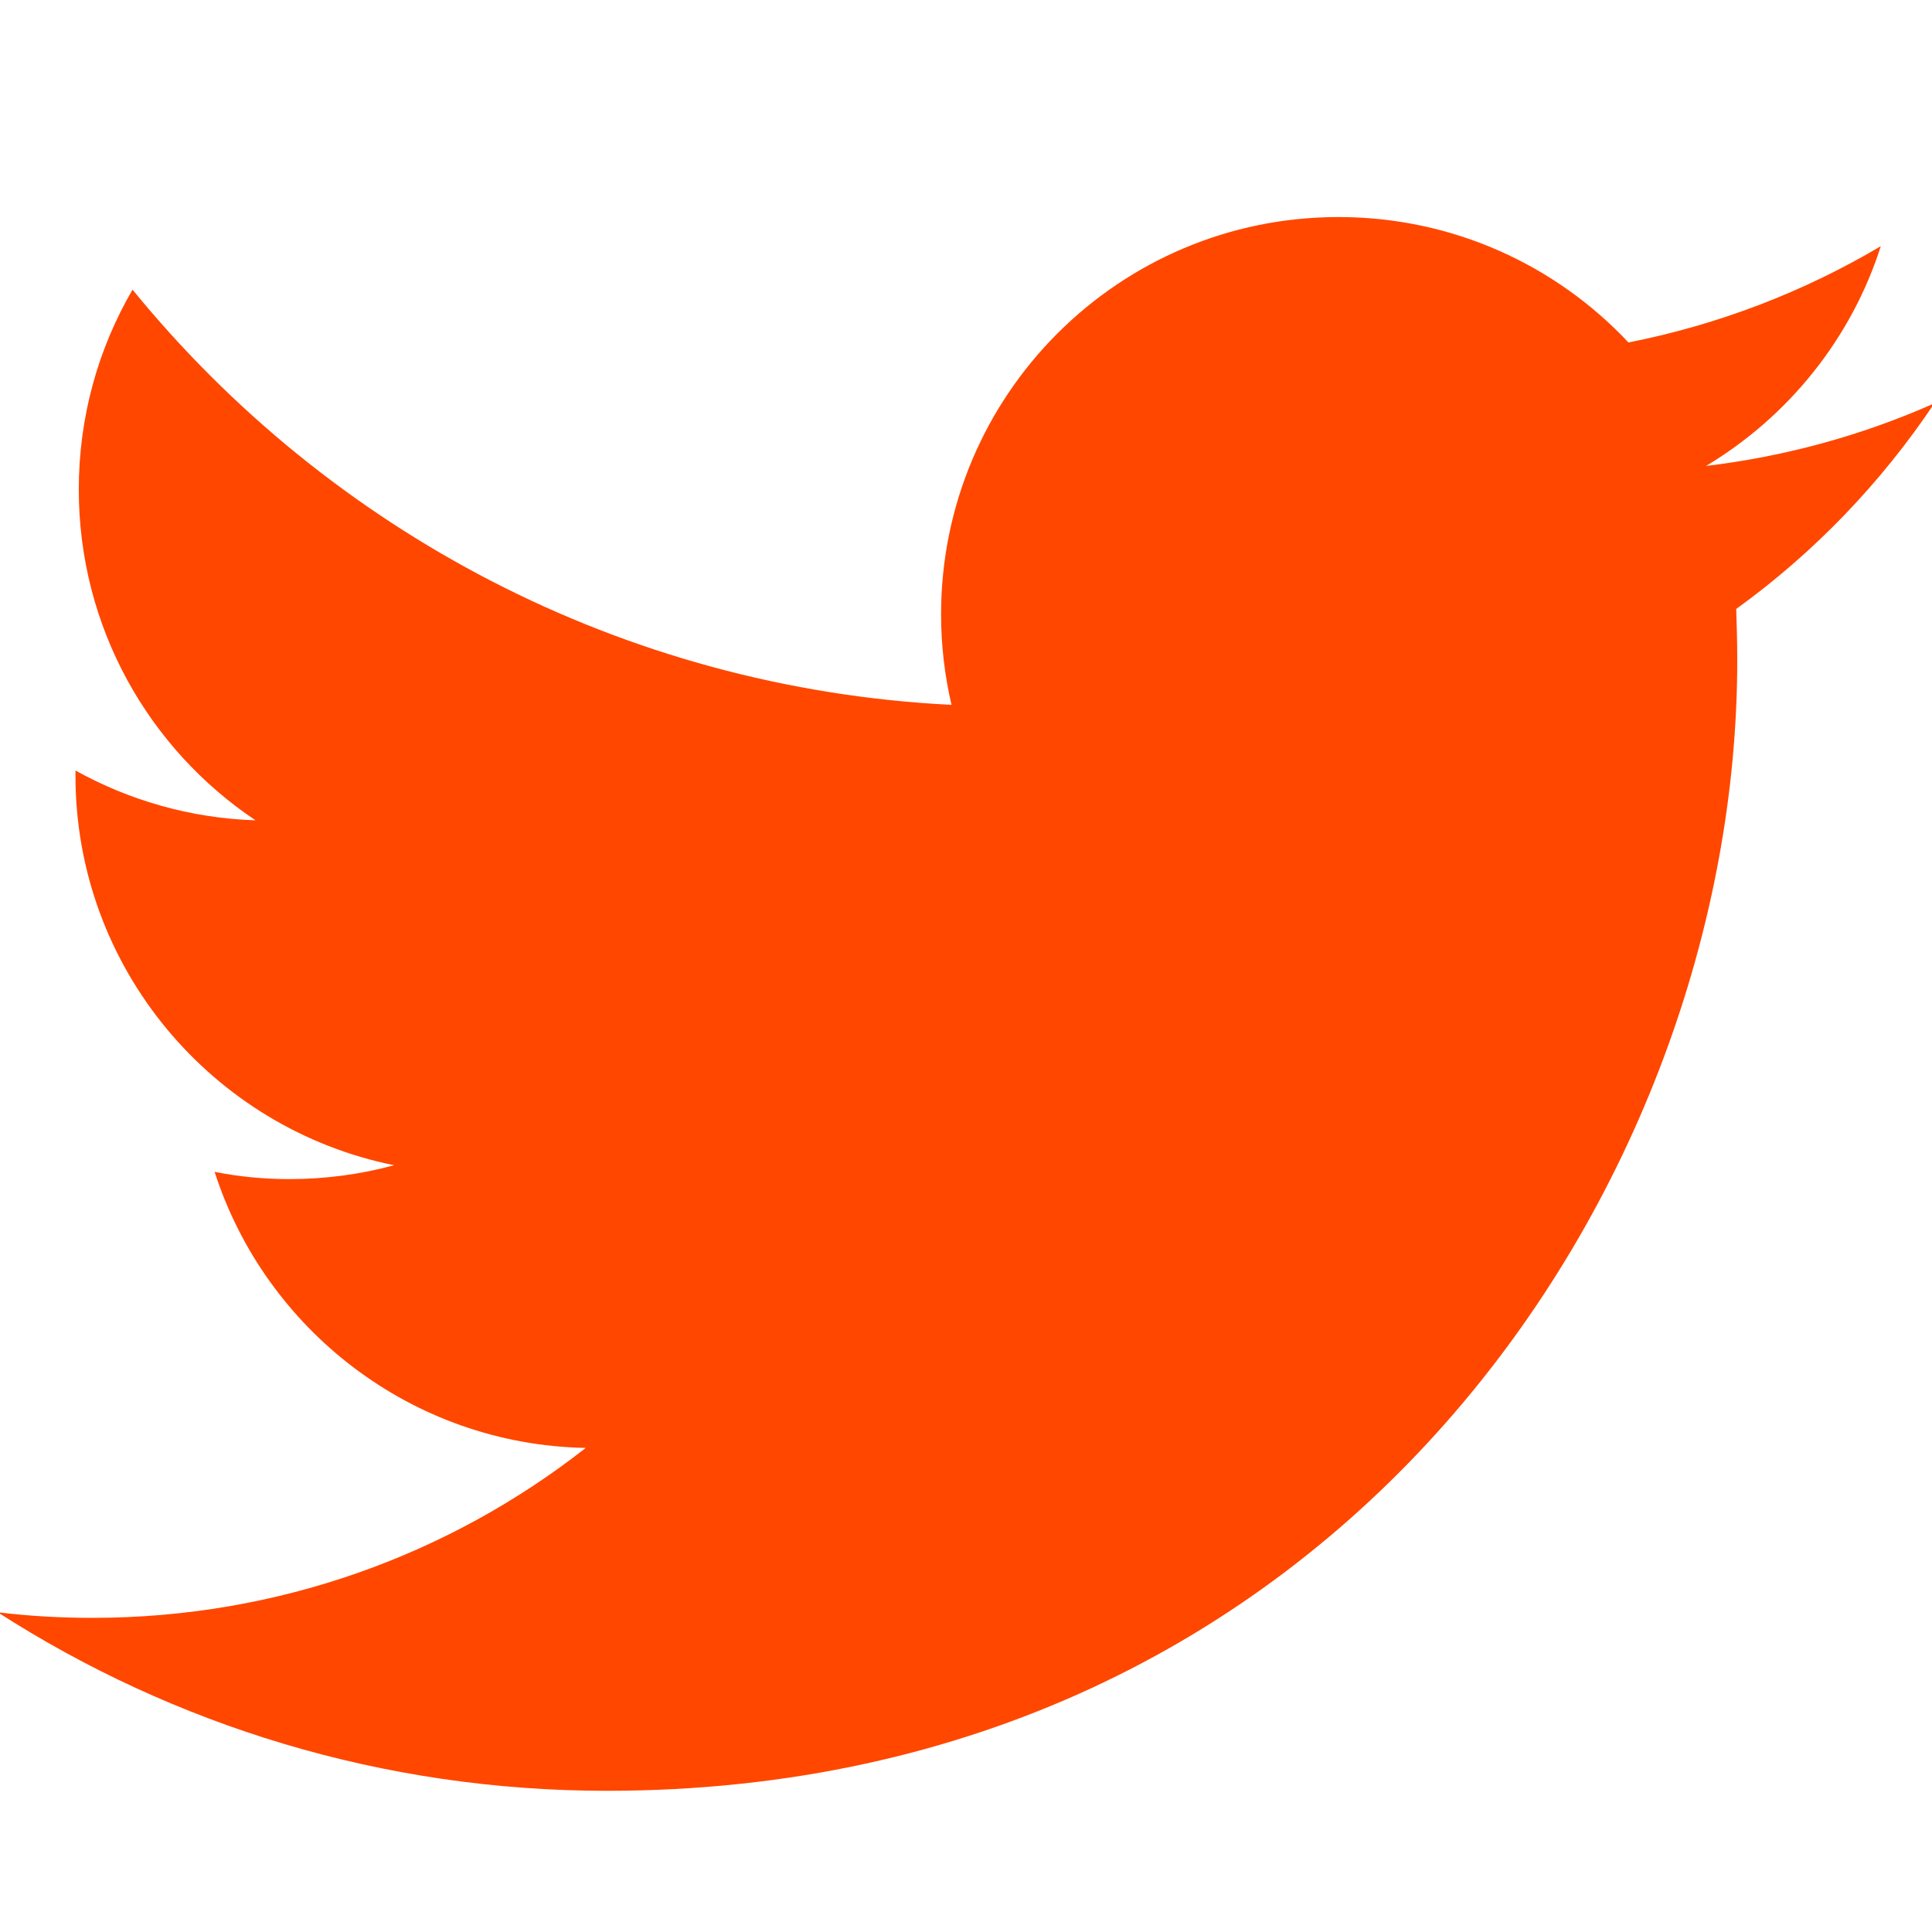
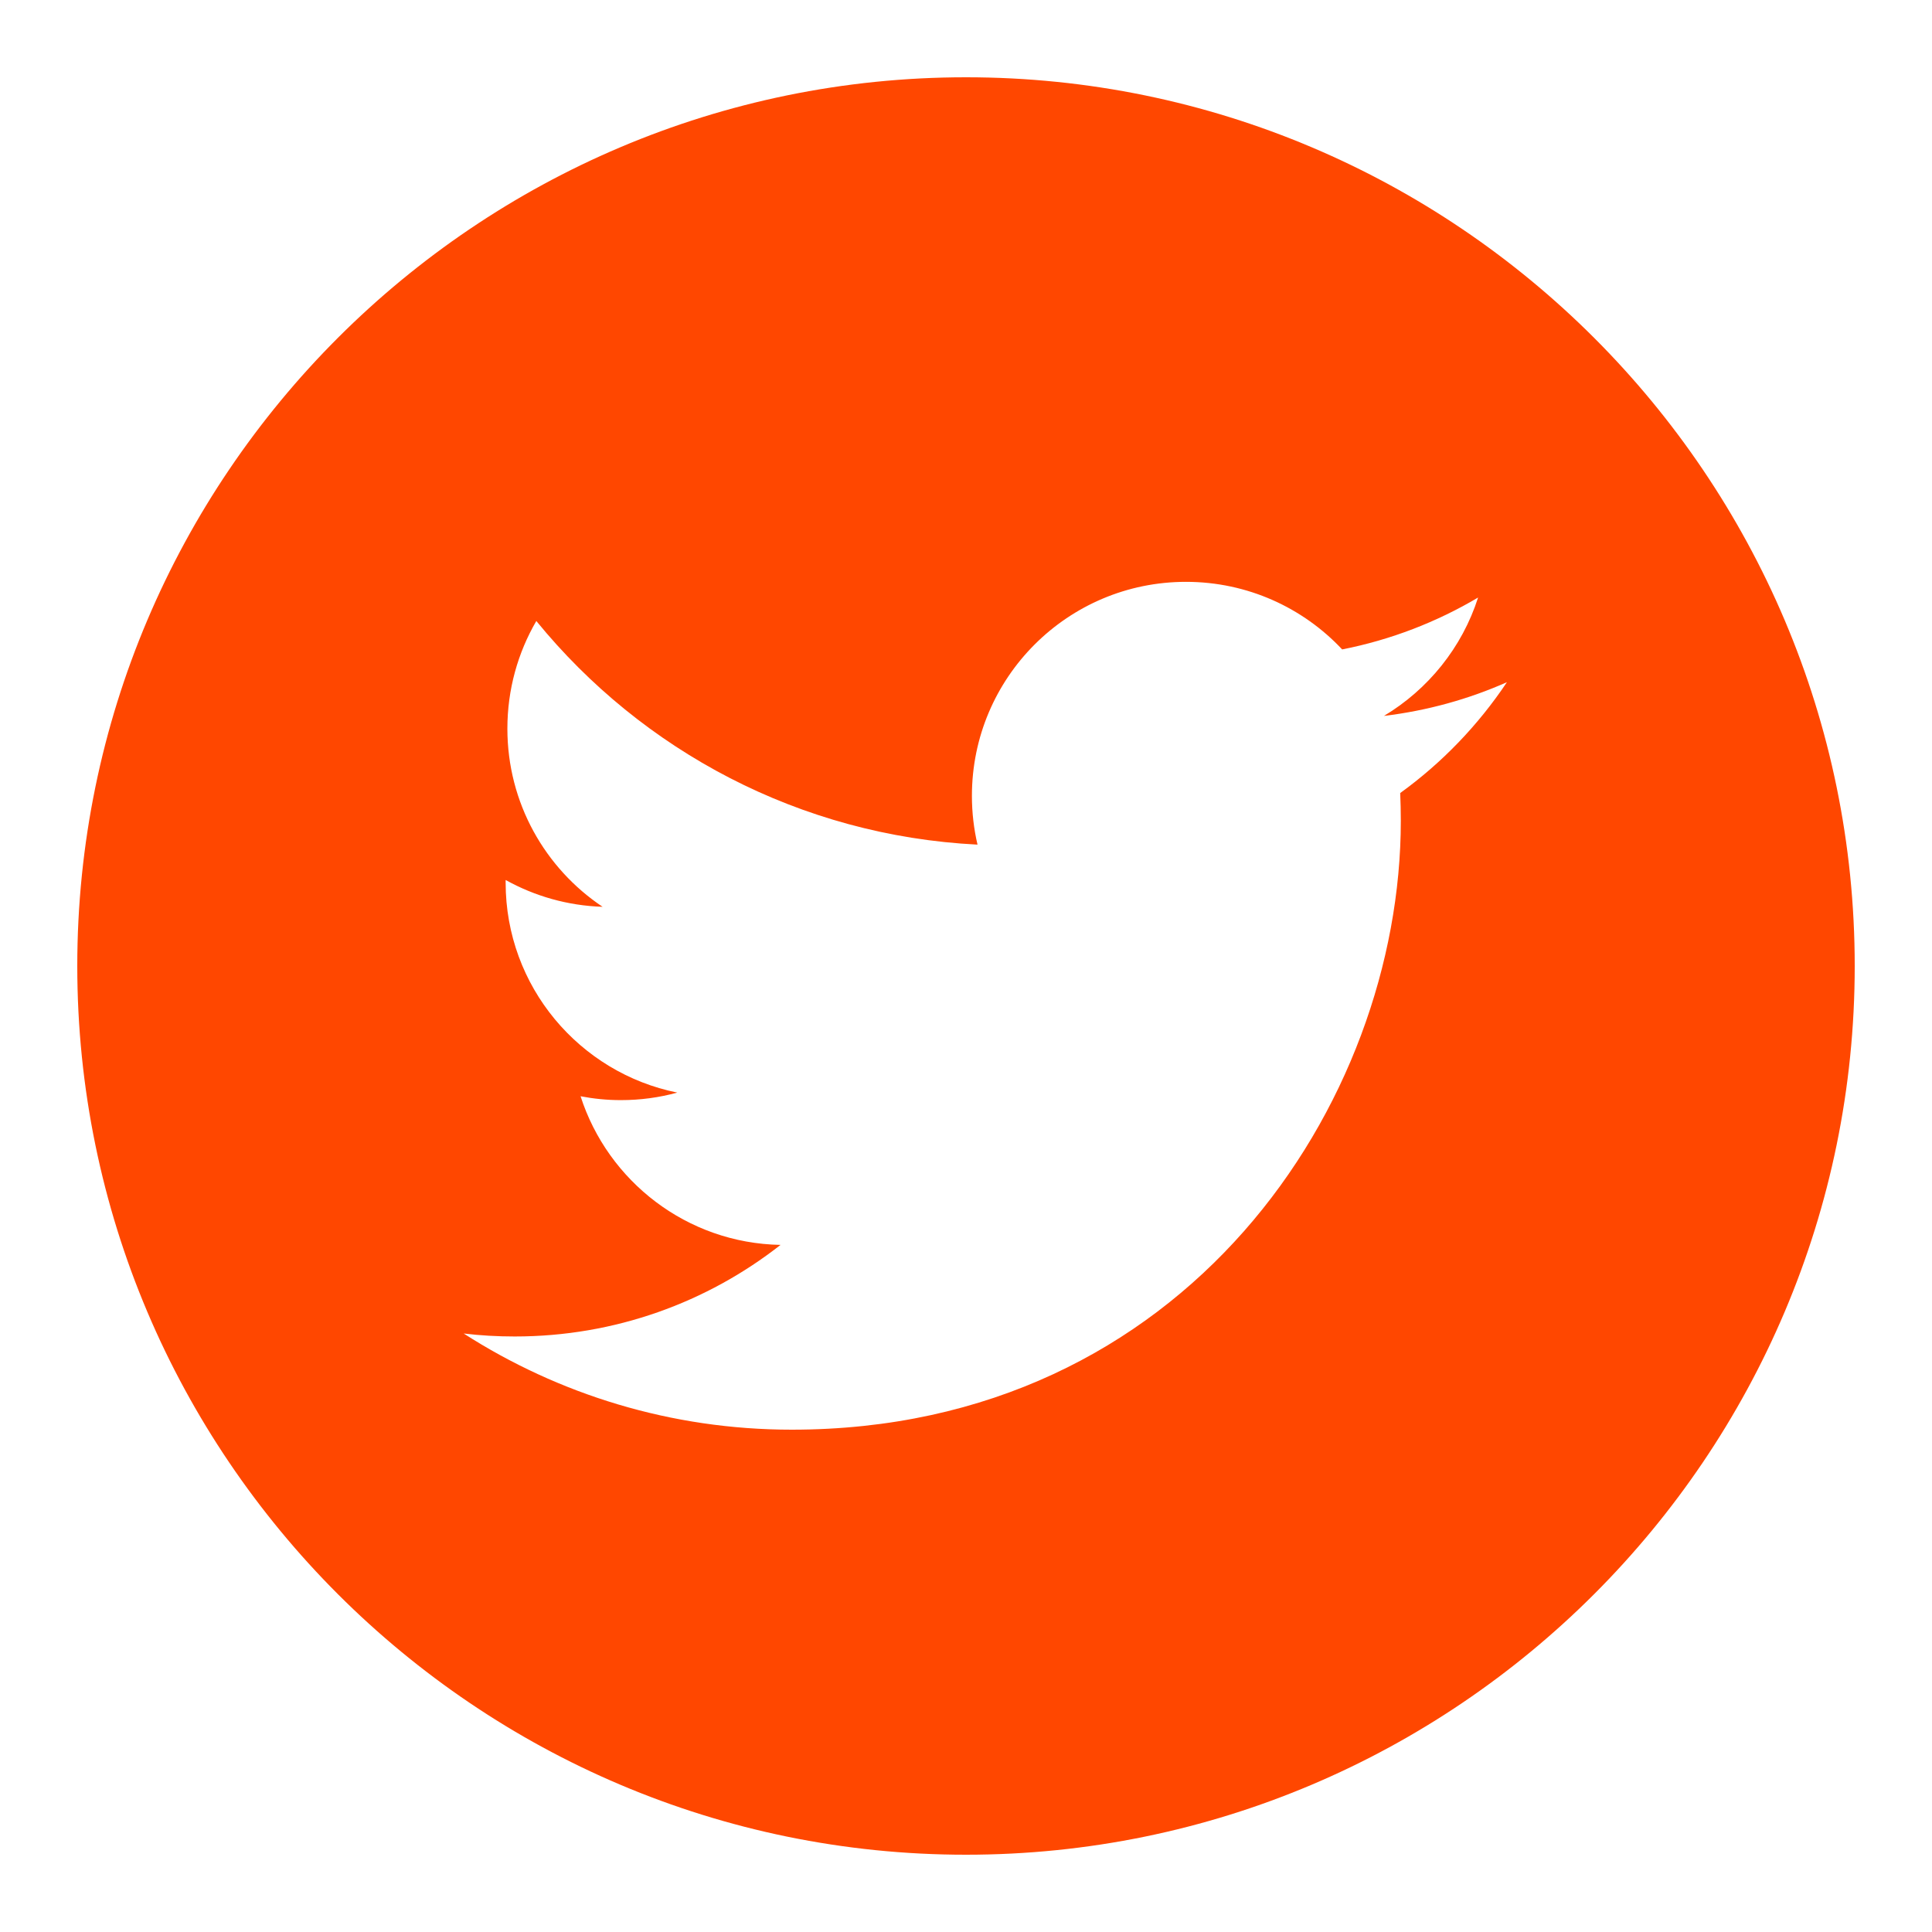
<svg xmlns="http://www.w3.org/2000/svg" viewBox="0,0,256,256" width="100px" height="100px" fill-rule="nonzero">
  <g fill="#ff4700" fill-rule="nonzero" stroke="none" stroke-width="1" stroke-linecap="butt" stroke-linejoin="miter" stroke-miterlimit="10" stroke-dasharray="" stroke-dashoffset="0" font-family="none" font-weight="none" font-size="none" text-anchor="none" style="mix-blend-mode: normal">
    <g transform="scale(5.12,5.12)">
-       <path d="M50.062,10.438c-1.848,0.82 -3.828,1.371 -5.91,1.621c2.125,-1.273 3.758,-3.289 4.523,-5.688c-1.984,1.176 -4.191,2.031 -6.531,2.492c-1.875,-2 -4.547,-3.246 -7.504,-3.246c-5.68,0 -10.285,4.602 -10.285,10.281c0,0.805 0.094,1.59 0.27,2.344c-8.547,-0.43 -16.121,-4.523 -21.195,-10.746c-0.887,1.523 -1.391,3.289 -1.391,5.172c0,3.566 1.812,6.715 4.574,8.562c-1.688,-0.055 -3.273,-0.52 -4.66,-1.289c0,0.043 0,0.086 0,0.129c0,4.984 3.547,9.137 8.246,10.086c-0.859,0.234 -1.77,0.359 -2.707,0.359c-0.664,0 -1.309,-0.062 -1.938,-0.188c1.312,4.082 5.109,7.062 9.605,7.145c-3.516,2.758 -7.949,4.398 -12.77,4.398c-0.832,0 -1.648,-0.047 -2.449,-0.145c4.547,2.922 9.953,4.621 15.762,4.621c18.914,0 29.258,-15.668 29.258,-29.254c0,-0.445 -0.012,-0.895 -0.027,-1.332c2.008,-1.449 3.75,-3.262 5.129,-5.324z" />
+       <path d="M25,2c-12.683,0 -23,10.317 -23,23c0,12.683 10.317,23 23,23c12.683,0 23,-10.317 23,-23c0,-12.683 -10.317,-23 -23,-23zM36.237,20.524c0.01,0.236 0.016,0.476 0.016,0.717c0,7.318 -5.573,15.759 -15.762,15.759c-3.128,0 -6.041,-0.917 -8.491,-2.489c0.433,0.052 0.872,0.077 1.321,0.077c2.596,0 4.985,-0.884 6.879,-2.37c-2.424,-0.044 -4.468,-1.649 -5.175,-3.847c0.339,0.065 0.686,0.1 1.044,0.1c0.505,0 0.995,-0.067 1.458,-0.195c-2.532,-0.511 -4.441,-2.747 -4.441,-5.432c0,-0.024 0,-0.047 0,-0.07c0.747,0.415 1.6,0.665 2.509,0.694c-1.488,-0.995 -2.464,-2.689 -2.464,-4.611c0,-1.015 0.272,-1.966 0.749,-2.786c2.733,3.351 6.815,5.556 11.418,5.788c-0.095,-0.406 -0.145,-0.828 -0.145,-1.262c0,-3.059 2.48,-5.539 5.54,-5.539c1.593,0 3.032,0.672 4.042,1.749c1.261,-0.248 2.448,-0.709 3.518,-1.343c-0.413,1.292 -1.292,2.378 -2.437,3.064c1.122,-0.136 2.188,-0.432 3.183,-0.873c-0.742,1.111 -1.681,2.088 -2.762,2.869z" />
    </g>
  </g>
</svg>
